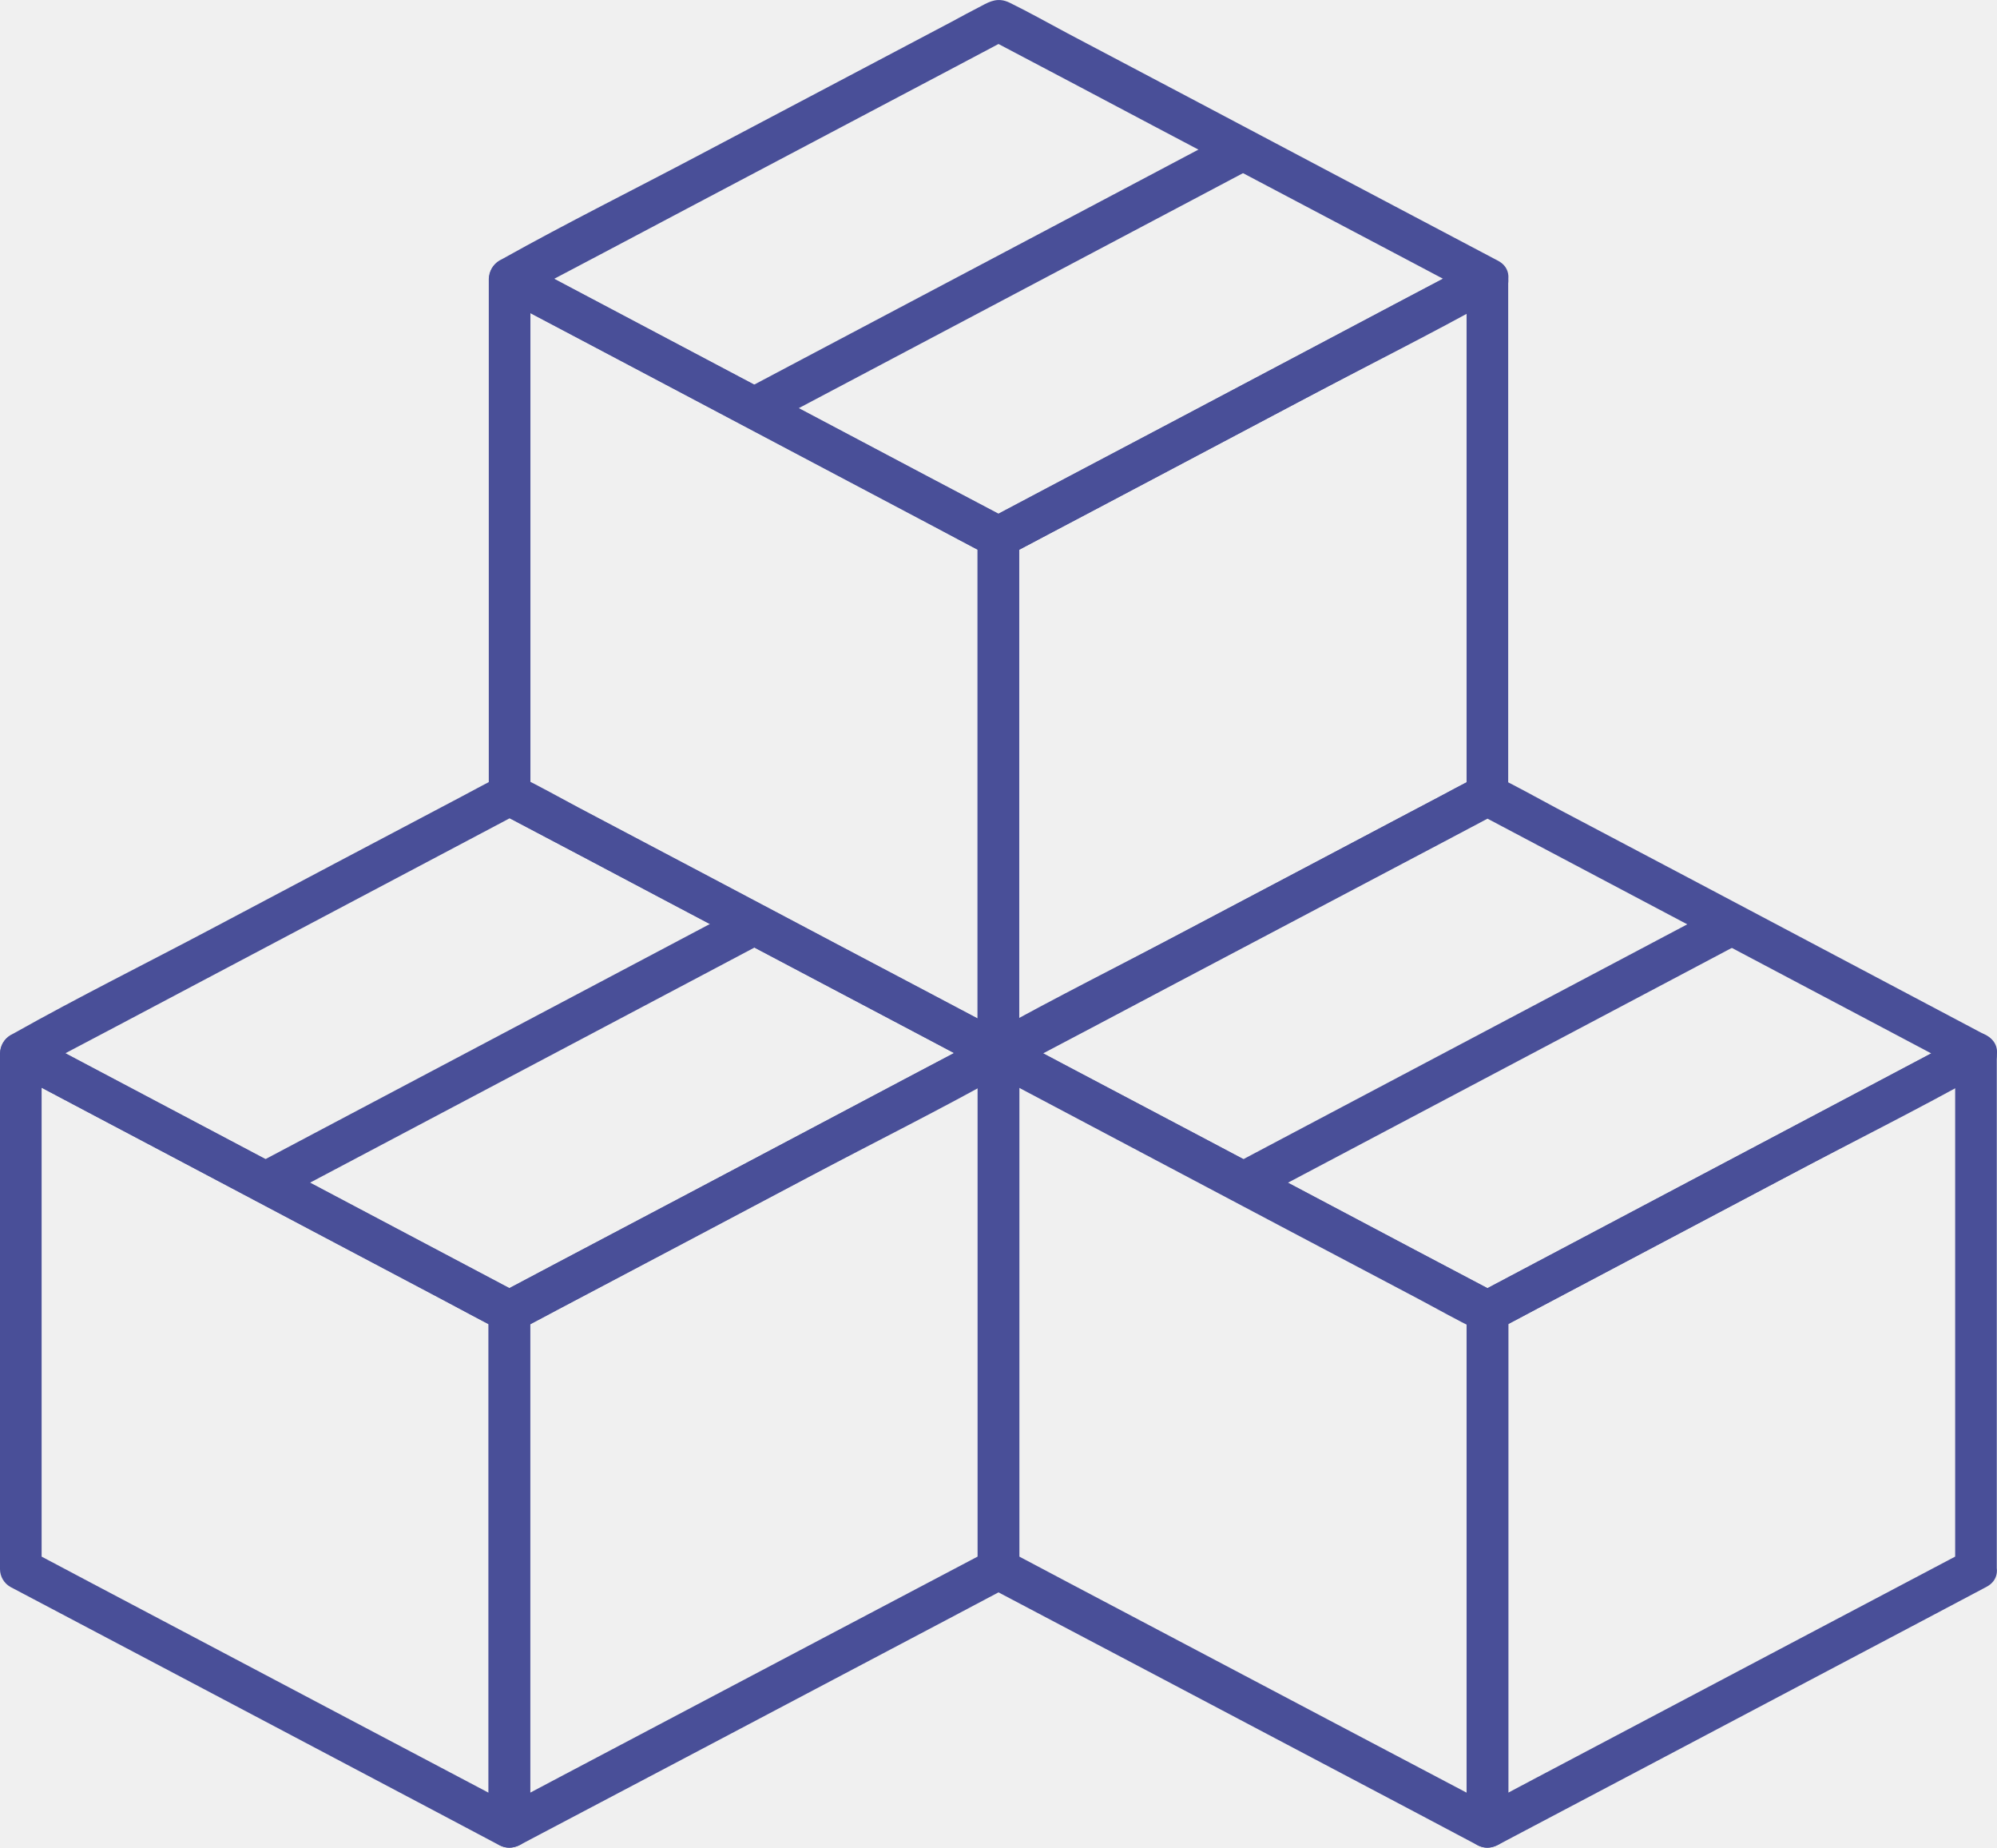
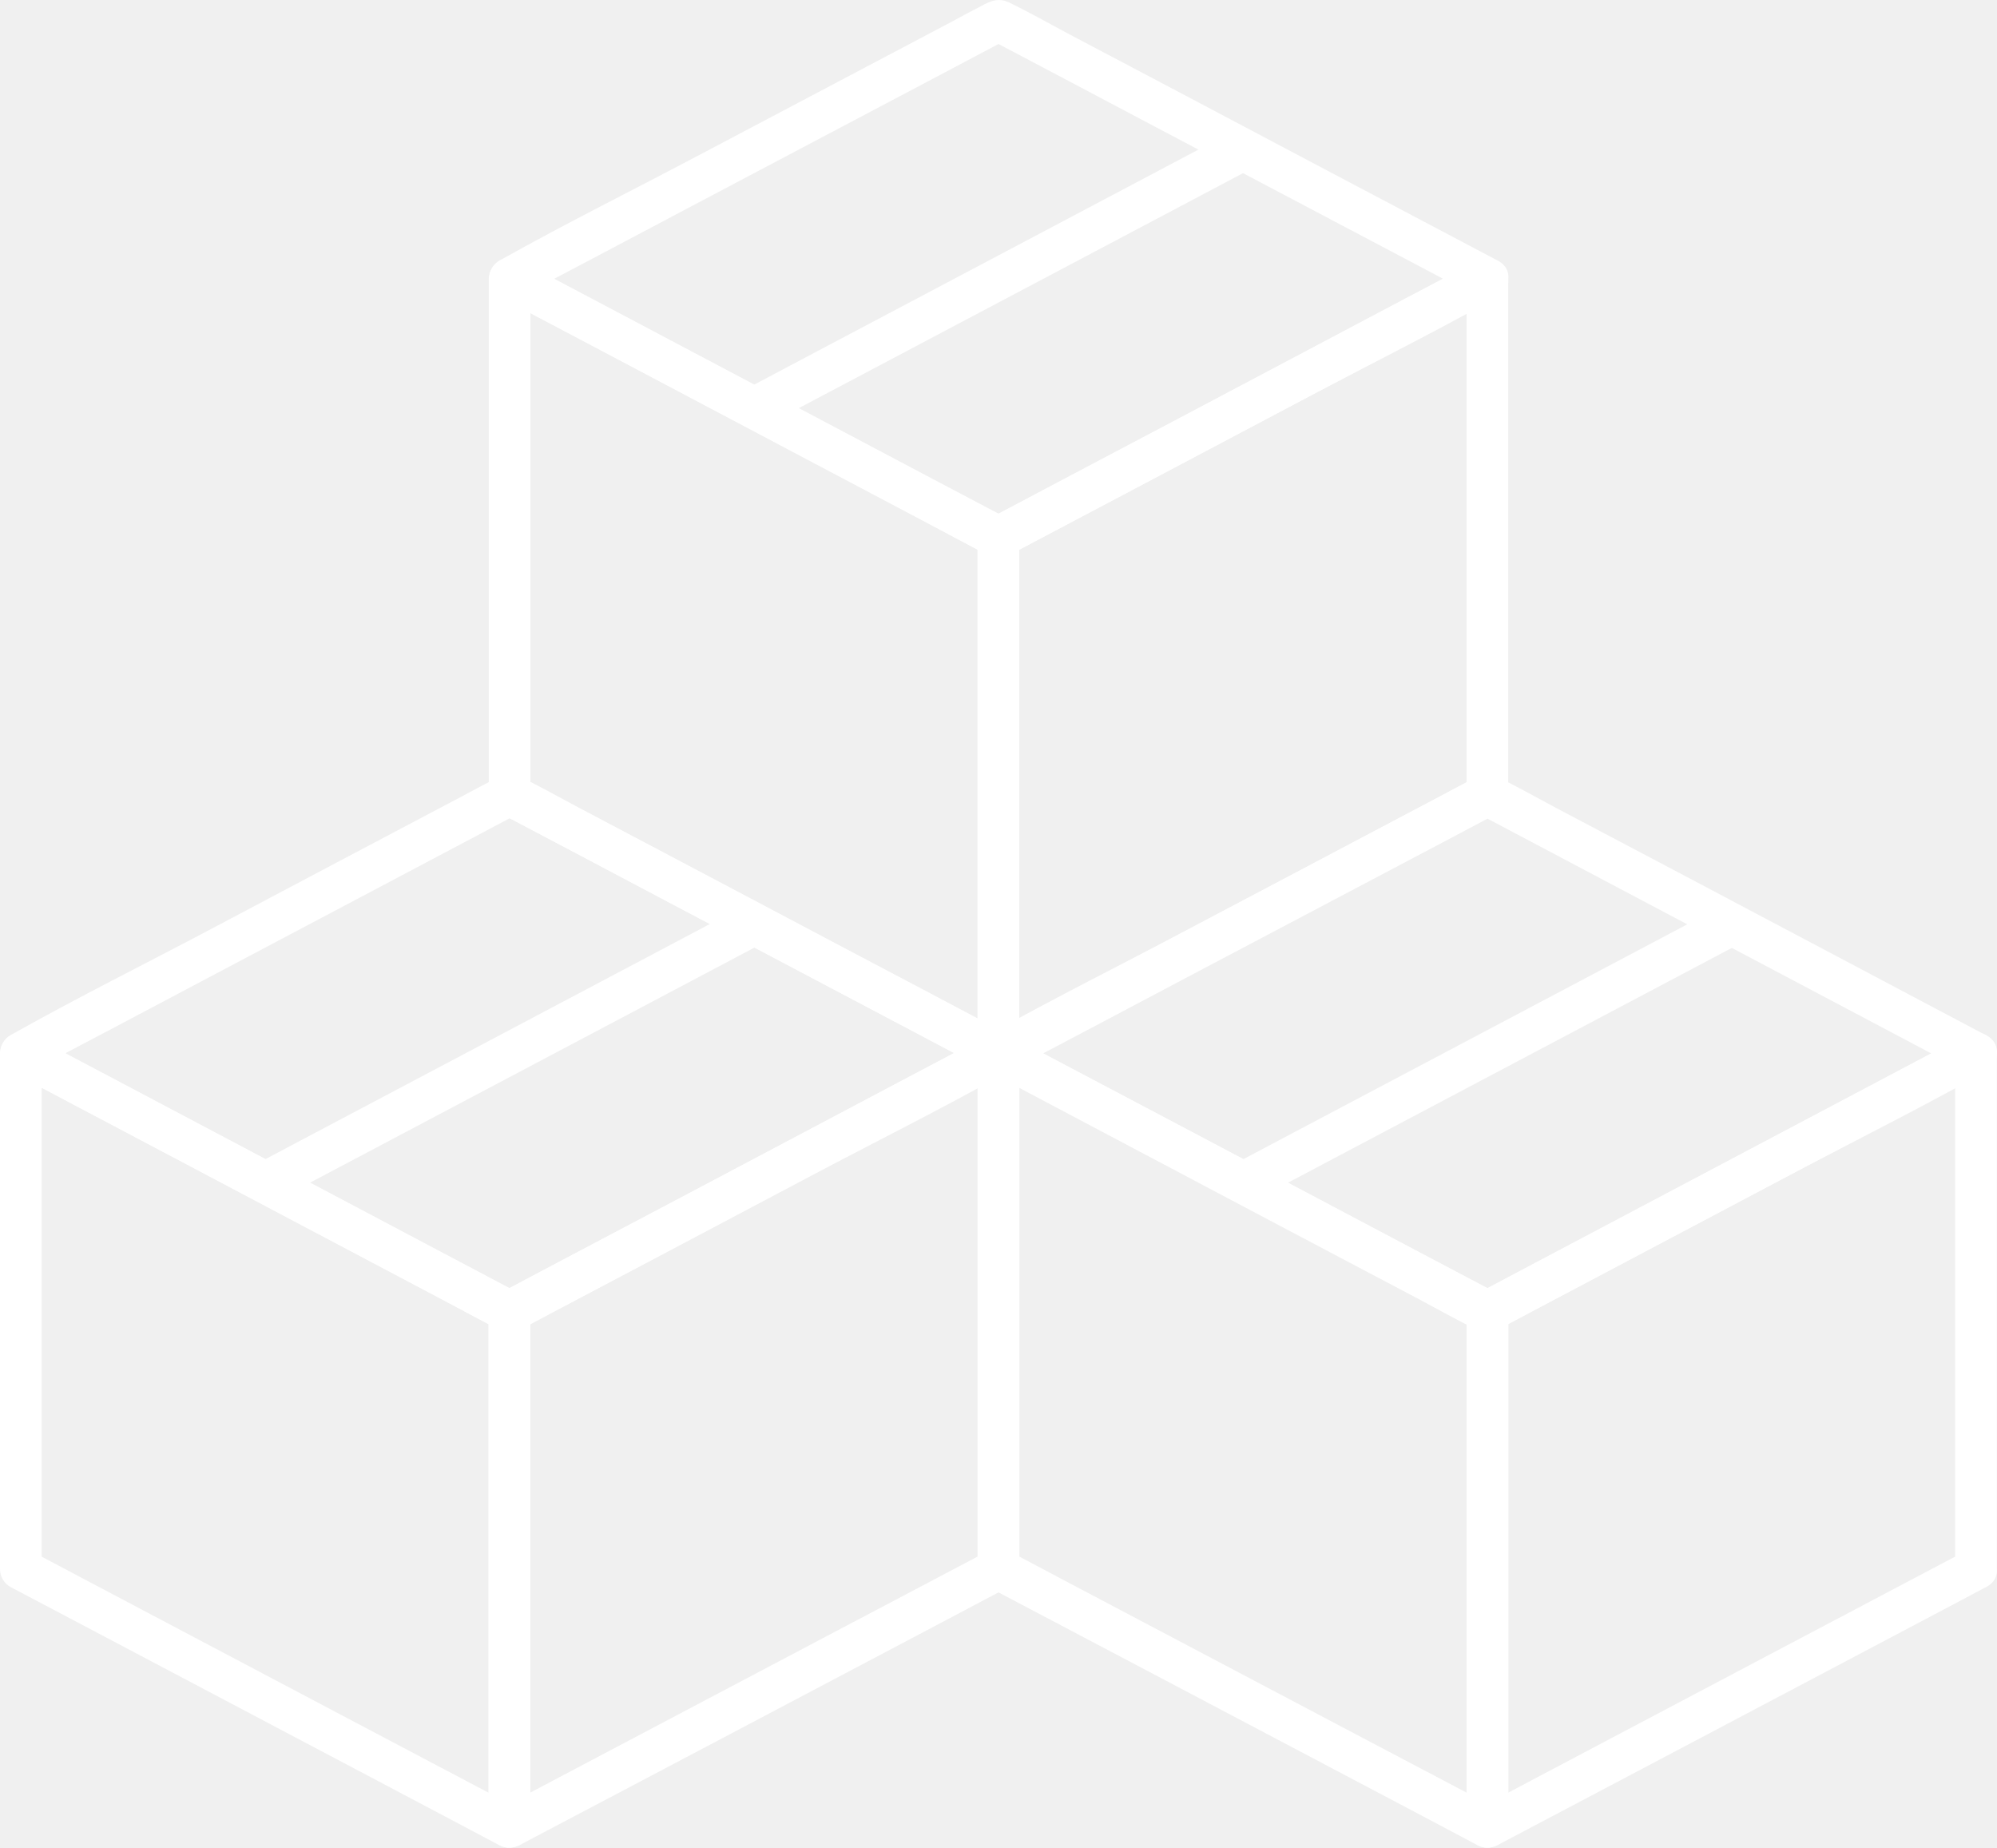
<svg xmlns="http://www.w3.org/2000/svg" width="347.724" height="321.656" viewBox="0 0 347.724 321.656">
  <g id="noun-products-2804222" transform="translate(396.8 313.876)">
    <g id="Group_42" data-name="Group 42" transform="translate(-396.8 -313.876)">
      <g id="Group_23" data-name="Group 23" transform="translate(85.11 0)">
        <g id="Group_16" data-name="Group 16" transform="translate(0 44.98)">
          <g id="Group_15" data-name="Group 15">
-             <path id="Path_43" data-name="Path 43" d="M357.645,327.5q-14.457-7.609-28.877-15.254-22.881-12.065-45.761-24.167c-3.478-1.848-6.993-3.7-10.471-5.544.616,1.051,1.2,2.1,1.812,3.116v-89.82c-1.812,1.051-3.623,2.1-5.435,3.116q14.457,7.609,28.877,15.254,22.881,12.12,45.761,24.2c3.478,1.848,6.993,3.7,10.471,5.544-.616-1.051-1.2-2.1-1.812-3.116v89.784c0,4.674,7.246,4.674,7.246,0V240.831a3.578,3.578,0,0,0-1.812-3.116q-14.457-7.609-28.877-15.254-22.881-12.12-45.761-24.2c-3.478-1.848-6.993-3.7-10.471-5.544a3.648,3.648,0,0,0-5.435,3.116v89.82a3.578,3.578,0,0,0,1.812,3.116q14.457,7.609,28.877,15.254,22.881,12.065,45.761,24.167c3.478,1.848,6.993,3.7,10.471,5.544C358.116,335.9,361.775,329.673,357.645,327.5Z" transform="translate(-267.1 -192.268)" fill="#494f98" />
+             <path id="Path_43" data-name="Path 43" d="M357.645,327.5q-14.457-7.609-28.877-15.254-22.881-12.065-45.761-24.167c-3.478-1.848-6.993-3.7-10.471-5.544.616,1.051,1.2,2.1,1.812,3.116v-89.82c-1.812,1.051-3.623,2.1-5.435,3.116q14.457,7.609,28.877,15.254,22.881,12.12,45.761,24.2c3.478,1.848,6.993,3.7,10.471,5.544-.616-1.051-1.2-2.1-1.812-3.116v89.784c0,4.674,7.246,4.674,7.246,0V240.831a3.578,3.578,0,0,0-1.812-3.116q-14.457-7.609-28.877-15.254-22.881-12.12-45.761-24.2c-3.478-1.848-6.993-3.7-10.471-5.544a3.648,3.648,0,0,0-5.435,3.116v89.82a3.578,3.578,0,0,0,1.812,3.116q14.457,7.609,28.877,15.254,22.881,12.065,45.761,24.167c3.478,1.848,6.993,3.7,10.471,5.544C358.116,335.9,361.775,329.673,357.645,327.5Z" transform="translate(-267.1 -192.268)" fill="#fff" />
          </g>
        </g>
        <g id="Group_18" data-name="Group 18" transform="translate(85.11 44.98)">
          <g id="Group_17" data-name="Group 17">
-             <path id="Path_44" data-name="Path 44" d="M588.958,282.535q-14.457,7.609-28.877,15.254-22.881,12.065-45.8,24.167c-3.478,1.848-6.993,3.7-10.471,5.544,1.812,1.051,3.623,2.1,5.435,3.116V240.831c-.616,1.051-1.2,2.1-1.812,3.116q14.457-7.609,28.877-15.254,22.881-12.12,45.8-24.2c3.478-1.848,6.993-3.7,10.471-5.544-1.812-1.051-3.623-2.1-5.435-3.116v89.82c0,4.674,7.246,4.674,7.246,0v-89.82a3.648,3.648,0,0,0-5.435-3.116q-14.457,7.609-28.877,15.254-22.881,12.12-45.8,24.2c-3.478,1.848-6.993,3.7-10.471,5.544A3.578,3.578,0,0,0,502,240.831v89.784a3.648,3.648,0,0,0,5.435,3.116q14.457-7.609,28.877-15.254,22.881-12.065,45.8-24.167c3.478-1.848,6.993-3.7,10.471-5.544C596.711,286.593,593.052,280.324,588.958,282.535Z" transform="translate(-502 -192.268)" fill="#494f98" />
+             <path id="Path_44" data-name="Path 44" d="M588.958,282.535q-14.457,7.609-28.877,15.254-22.881,12.065-45.8,24.167c-3.478,1.848-6.993,3.7-10.471,5.544,1.812,1.051,3.623,2.1,5.435,3.116V240.831c-.616,1.051-1.2,2.1-1.812,3.116q14.457-7.609,28.877-15.254,22.881-12.12,45.8-24.2c3.478-1.848,6.993-3.7,10.471-5.544-1.812-1.051-3.623-2.1-5.435-3.116v89.82c0,4.674,7.246,4.674,7.246,0v-89.82a3.648,3.648,0,0,0-5.435-3.116q-14.457,7.609-28.877,15.254-22.881,12.12-45.8,24.2c-3.478,1.848-6.993,3.7-10.471,5.544A3.578,3.578,0,0,0,502,240.831v89.784a3.648,3.648,0,0,0,5.435,3.116q14.457-7.609,28.877-15.254,22.881-12.065,45.8-24.167c3.478-1.848,6.993-3.7,10.471-5.544C596.711,286.593,593.052,280.324,588.958,282.535Z" transform="translate(-502 -192.268)" fill="#fff" />
          </g>
        </g>
        <g id="Group_20" data-name="Group 20" transform="translate(0.082)">
          <g id="Group_19" data-name="Group 19">
-             <path id="Path_45" data-name="Path 45" d="M439.311,113.514q-14.457,7.609-28.877,15.254-22.881,12.12-45.8,24.2c-3.478,1.848-6.993,3.7-10.471,5.544h3.659q-14.457-7.609-28.877-15.254-22.881-12.12-45.762-24.2c-3.478-1.848-6.993-3.7-10.471-5.544v6.268q14.457-7.609,28.877-15.254,22.881-12.065,45.761-24.167c3.478-1.848,6.993-3.7,10.471-5.544h-3.659q14.457,7.609,28.877,15.254,22.881,12.065,45.8,24.167c3.478,1.848,6.993,3.7,10.471,5.544,4.131,2.174,7.79-4.094,3.659-6.268Q428.4,105.8,413.8,98.116q-22.881-12.12-45.8-24.2c-3.333-1.775-6.667-3.659-10.073-5.326-1.957-.942-3.333-.29-4.928.58-1.739.906-3.478,1.812-5.181,2.754q-21.848,11.522-43.66,23.044c-11.486,6.087-23.189,11.884-34.529,18.225-.181.109-.362.181-.544.29a3.664,3.664,0,0,0,0,6.268q14.565,7.717,29.167,15.4,22.881,12.12,45.8,24.2c3.333,1.775,6.667,3.659,10.073,5.326,1.957.942,3.333.29,4.964-.58,1.739-.906,3.478-1.848,5.181-2.754q21.848-11.522,43.66-23.08c11.486-6.087,23.189-11.884,34.529-18.225.181-.109.362-.181.543-.29C447.065,117.609,443.405,111.34,439.311,113.514Z" transform="translate(-267.325 -68.124)" fill="#494f98" />
+             <path id="Path_45" data-name="Path 45" d="M439.311,113.514q-14.457,7.609-28.877,15.254-22.881,12.12-45.8,24.2c-3.478,1.848-6.993,3.7-10.471,5.544h3.659q-14.457-7.609-28.877-15.254-22.881-12.12-45.762-24.2c-3.478-1.848-6.993-3.7-10.471-5.544v6.268q14.457-7.609,28.877-15.254,22.881-12.065,45.761-24.167c3.478-1.848,6.993-3.7,10.471-5.544h-3.659q14.457,7.609,28.877,15.254,22.881,12.065,45.8,24.167c3.478,1.848,6.993,3.7,10.471,5.544,4.131,2.174,7.79-4.094,3.659-6.268Q428.4,105.8,413.8,98.116q-22.881-12.12-45.8-24.2c-3.333-1.775-6.667-3.659-10.073-5.326-1.957-.942-3.333-.29-4.928.58-1.739.906-3.478,1.812-5.181,2.754q-21.848,11.522-43.66,23.044c-11.486,6.087-23.189,11.884-34.529,18.225-.181.109-.362.181-.544.29a3.664,3.664,0,0,0,0,6.268q14.565,7.717,29.167,15.4,22.881,12.12,45.8,24.2c3.333,1.775,6.667,3.659,10.073,5.326,1.957.942,3.333.29,4.964-.58,1.739-.906,3.478-1.848,5.181-2.754q21.848-11.522,43.66-23.08c11.486-6.087,23.189-11.884,34.529-18.225.181-.109.362-.181.543-.29C447.065,117.609,443.405,111.34,439.311,113.514Z" transform="translate(-267.325 -68.124)" fill="#fff" />
          </g>
        </g>
        <g id="Group_22" data-name="Group 22" transform="translate(42.571 22.475)">
          <g id="Group_21" data-name="Group 21">
-             <path id="Path_46" data-name="Path 46" d="M471.482,130.606q-14.4,7.609-28.841,15.254-22.881,12.12-45.761,24.2c-3.478,1.848-6.993,3.7-10.471,5.544-4.13,2.174-.471,8.442,3.659,6.268q14.4-7.609,28.841-15.254,22.881-12.12,45.761-24.2c3.478-1.848,6.993-3.7,10.471-5.544,4.13-2.174.471-8.442-3.66-6.268Z" transform="translate(-384.595 -130.154)" fill="#494f98" />
+             <path id="Path_46" data-name="Path 46" d="M471.482,130.606q-14.4,7.609-28.841,15.254-22.881,12.12-45.761,24.2c-3.478,1.848-6.993,3.7-10.471,5.544-4.13,2.174-.471,8.442,3.659,6.268q14.4-7.609,28.841-15.254,22.881-12.12,45.761-24.2c3.478-1.848,6.993-3.7,10.471-5.544,4.13-2.174.471-8.442-3.66-6.268Z" transform="translate(-384.595 -130.154)" fill="#fff" />
          </g>
        </g>
      </g>
      <g id="Group_32" data-name="Group 32" transform="translate(0 134.784)">
        <g id="Group_25" data-name="Group 25" transform="translate(0 45.017)">
          <g id="Group_24" data-name="Group 24">
-             <path id="Path_47" data-name="Path 47" d="M122.708,699.526q-14.4-7.609-28.841-15.218-22.881-12.065-45.761-24.167c-3.478-1.848-6.993-3.7-10.471-5.544.616,1.051,1.2,2.1,1.812,3.116V567.931c-1.812,1.051-3.623,2.1-5.435,3.116q14.4,7.609,28.841,15.254,22.881,12.12,45.761,24.2c3.478,1.848,6.993,3.7,10.471,5.544-.616-1.051-1.2-2.1-1.812-3.116v89.747c0,4.674,7.246,4.674,7.246,0V612.931a3.578,3.578,0,0,0-1.812-3.116q-14.4-7.609-28.841-15.254-22.881-12.12-45.761-24.2c-3.478-1.848-6.993-3.7-10.471-5.544a3.648,3.648,0,0,0-5.435,3.116v89.784a3.578,3.578,0,0,0,1.812,3.116q14.4,7.609,28.841,15.218,22.881,12.065,45.761,24.167c3.478,1.848,6.993,3.7,10.471,5.544C123.179,707.969,126.839,701.7,122.708,699.526Z" transform="translate(-32.2 -564.368)" fill="#494f98" />
+             <path id="Path_47" data-name="Path 47" d="M122.708,699.526q-14.4-7.609-28.841-15.218-22.881-12.065-45.761-24.167c-3.478-1.848-6.993-3.7-10.471-5.544.616,1.051,1.2,2.1,1.812,3.116V567.931c-1.812,1.051-3.623,2.1-5.435,3.116q14.4,7.609,28.841,15.254,22.881,12.12,45.761,24.2c3.478,1.848,6.993,3.7,10.471,5.544-.616-1.051-1.2-2.1-1.812-3.116v89.747c0,4.674,7.246,4.674,7.246,0V612.931a3.578,3.578,0,0,0-1.812-3.116q-14.4-7.609-28.841-15.254-22.881-12.12-45.761-24.2c-3.478-1.848-6.993-3.7-10.471-5.544a3.648,3.648,0,0,0-5.435,3.116v89.784a3.578,3.578,0,0,0,1.812,3.116q14.4,7.609,28.841,15.218,22.881,12.065,45.761,24.167c3.478,1.848,6.993,3.7,10.471,5.544C123.179,707.969,126.839,701.7,122.708,699.526Z" transform="translate(-32.2 -564.368)" fill="#fff" />
          </g>
        </g>
        <g id="Group_27" data-name="Group 27" transform="translate(85.074 44.98)">
          <g id="Group_26" data-name="Group 26">
-             <path id="Path_48" data-name="Path 48" d="M353.958,654.535q-14.457,7.609-28.877,15.218-22.881,12.065-45.8,24.167c-3.478,1.848-6.993,3.7-10.471,5.544,1.812,1.051,3.623,2.1,5.435,3.116V612.831c-.616,1.051-1.2,2.1-1.812,3.116q14.457-7.609,28.877-15.254,22.881-12.12,45.8-24.2c3.478-1.848,6.993-3.7,10.471-5.544-1.812-1.051-3.623-2.1-5.435-3.116v89.82c0,4.674,7.246,4.674,7.246,0v-89.82a3.648,3.648,0,0,0-5.435-3.116q-14.457,7.609-28.877,15.254-22.881,12.12-45.8,24.2c-3.478,1.848-6.993,3.7-10.471,5.544A3.578,3.578,0,0,0,267,612.831v89.747a3.648,3.648,0,0,0,5.435,3.116q14.457-7.609,28.877-15.218,22.881-12.065,45.8-24.167c3.478-1.848,6.993-3.7,10.471-5.544C361.711,658.593,358.052,652.361,353.958,654.535Z" transform="translate(-267 -564.268)" fill="#494f98" />
+             <path id="Path_48" data-name="Path 48" d="M353.958,654.535q-14.457,7.609-28.877,15.218-22.881,12.065-45.8,24.167c-3.478,1.848-6.993,3.7-10.471,5.544,1.812,1.051,3.623,2.1,5.435,3.116V612.831c-.616,1.051-1.2,2.1-1.812,3.116q14.457-7.609,28.877-15.254,22.881-12.12,45.8-24.2c3.478-1.848,6.993-3.7,10.471-5.544-1.812-1.051-3.623-2.1-5.435-3.116v89.82c0,4.674,7.246,4.674,7.246,0v-89.82a3.648,3.648,0,0,0-5.435-3.116q-14.457,7.609-28.877,15.254-22.881,12.12-45.8,24.2c-3.478,1.848-6.993,3.7-10.471,5.544A3.578,3.578,0,0,0,267,612.831v89.747a3.648,3.648,0,0,0,5.435,3.116q14.457-7.609,28.877-15.218,22.881-12.065,45.8-24.167c3.478-1.848,6.993-3.7,10.471-5.544C361.711,658.593,358.052,652.361,353.958,654.535Z" transform="translate(-267 -564.268)" fill="#fff" />
          </g>
        </g>
        <g id="Group_29" data-name="Group 29" transform="translate(0.045)">
          <g id="Group_28" data-name="Group 28">
-             <path id="Path_49" data-name="Path 49" d="M204.311,485.551q-14.457,7.609-28.877,15.254-22.881,12.12-45.8,24.2c-3.478,1.848-6.993,3.7-10.471,5.544h3.659q-14.4-7.609-28.841-15.254-22.881-12.12-45.761-24.2c-3.478-1.848-6.993-3.7-10.471-5.544v6.268q14.457-7.609,28.877-15.254,22.881-12.12,45.761-24.2c3.478-1.848,6.993-3.7,10.471-5.544H119.2q14.457,7.609,28.877,15.254,22.881,12.065,45.761,24.167c3.478,1.848,6.993,3.7,10.471,5.544,4.13,2.174,7.79-4.058,3.659-6.268Q193.4,477.8,178.8,470.116q-22.881-12.12-45.8-24.2c-3.333-1.775-6.667-3.659-10.073-5.326-1.957-.942-3.333-.29-4.928.58-1.739.906-3.478,1.848-5.181,2.754Q90.976,455.442,69.164,467c-11.486,6.087-23.189,11.884-34.529,18.261-.181.109-.362.181-.543.29a3.664,3.664,0,0,0,0,6.268q14.565,7.717,29.167,15.4,22.881,12.12,45.8,24.2c3.333,1.775,6.667,3.659,10.073,5.326,1.957.942,3.333.29,4.964-.58,1.739-.906,3.478-1.848,5.181-2.754q21.848-11.522,43.66-23.08c11.486-6.087,23.189-11.884,34.529-18.261.181-.109.362-.181.543-.29C212.065,489.609,208.405,483.341,204.311,485.551Z" transform="translate(-32.325 -440.124)" fill="#494f98" />
+             <path id="Path_49" data-name="Path 49" d="M204.311,485.551q-14.457,7.609-28.877,15.254-22.881,12.12-45.8,24.2c-3.478,1.848-6.993,3.7-10.471,5.544h3.659q-14.4-7.609-28.841-15.254-22.881-12.12-45.761-24.2c-3.478-1.848-6.993-3.7-10.471-5.544v6.268q14.457-7.609,28.877-15.254,22.881-12.12,45.761-24.2c3.478-1.848,6.993-3.7,10.471-5.544H119.2q14.457,7.609,28.877,15.254,22.881,12.065,45.761,24.167c3.478,1.848,6.993,3.7,10.471,5.544,4.13,2.174,7.79-4.058,3.659-6.268Q193.4,477.8,178.8,470.116q-22.881-12.12-45.8-24.2c-3.333-1.775-6.667-3.659-10.073-5.326-1.957-.942-3.333-.29-4.928.58-1.739.906-3.478,1.848-5.181,2.754Q90.976,455.442,69.164,467c-11.486,6.087-23.189,11.884-34.529,18.261-.181.109-.362.181-.543.29a3.664,3.664,0,0,0,0,6.268q14.565,7.717,29.167,15.4,22.881,12.12,45.8,24.2c3.333,1.775,6.667,3.659,10.073,5.326,1.957.942,3.333.29,4.964-.58,1.739-.906,3.478-1.848,5.181-2.754q21.848-11.522,43.66-23.08c11.486-6.087,23.189-11.884,34.529-18.261.181-.109.362-.181.543-.29C212.065,489.609,208.405,483.341,204.311,485.551Z" transform="translate(-32.325 -440.124)" fill="#fff" />
          </g>
        </g>
        <g id="Group_31" data-name="Group 31" transform="translate(42.535 22.534)">
          <g id="Group_30" data-name="Group 30">
-             <path id="Path_50" data-name="Path 50" d="M236.482,502.782q-14.4,7.609-28.841,15.254-22.881,12.12-45.761,24.2c-3.478,1.848-6.993,3.7-10.471,5.544-4.13,2.174-.471,8.442,3.659,6.268q14.4-7.609,28.841-15.254,22.881-12.12,45.761-24.2c3.478-1.848,6.993-3.7,10.471-5.544,4.13-2.21.471-8.478-3.659-6.268Z" transform="translate(-149.595 -502.317)" fill="#494f98" />
+             <path id="Path_50" data-name="Path 50" d="M236.482,502.782q-14.4,7.609-28.841,15.254-22.881,12.12-45.761,24.2c-3.478,1.848-6.993,3.7-10.471,5.544-4.13,2.174-.471,8.442,3.659,6.268q14.4-7.609,28.841-15.254,22.881-12.12,45.761-24.2c3.478-1.848,6.993-3.7,10.471-5.544,4.13-2.21.471-8.478-3.659-6.268Z" transform="translate(-149.595 -502.317)" fill="#fff" />
          </g>
        </g>
      </g>
      <g id="Group_41" data-name="Group 41" transform="translate(170.229 134.857)">
        <g id="Group_34" data-name="Group 34" transform="translate(0.027 44.908)">
          <g id="Group_33" data-name="Group 33">
-             <path id="Path_51" data-name="Path 51" d="M592.681,699.463q-14.457-7.609-28.877-15.218-22.881-12.065-45.8-24.167c-3.478-1.848-6.993-3.7-10.471-5.544.616,1.051,1.2,2.1,1.812,3.116v-89.82c-1.812,1.051-3.623,2.1-5.435,3.116q14.457,7.609,28.877,15.254,22.881,12.12,45.8,24.2c3.478,1.848,6.993,3.7,10.471,5.544-.616-1.051-1.2-2.1-1.812-3.116v89.747c0,4.674,7.246,4.674,7.246,0V612.831a3.578,3.578,0,0,0-1.812-3.116q-14.457-7.609-28.877-15.254-22.881-12.12-45.8-24.2c-3.478-1.848-6.993-3.7-10.471-5.544a3.648,3.648,0,0,0-5.435,3.116v89.82a3.578,3.578,0,0,0,1.812,3.116q14.457,7.609,28.877,15.218,22.881,12.065,45.8,24.167c3.478,1.848,6.993,3.7,10.471,5.544C593.116,707.9,596.811,701.637,592.681,699.463Z" transform="translate(-502.1 -564.268)" fill="#494f98" />
+             <path id="Path_51" data-name="Path 51" d="M592.681,699.463q-14.457-7.609-28.877-15.218-22.881-12.065-45.8-24.167c-3.478-1.848-6.993-3.7-10.471-5.544.616,1.051,1.2,2.1,1.812,3.116v-89.82c-1.812,1.051-3.623,2.1-5.435,3.116q14.457,7.609,28.877,15.254,22.881,12.12,45.8,24.2c3.478,1.848,6.993,3.7,10.471,5.544-.616-1.051-1.2-2.1-1.812-3.116v89.747c0,4.674,7.246,4.674,7.246,0V612.831a3.578,3.578,0,0,0-1.812-3.116q-14.457-7.609-28.877-15.254-22.881-12.12-45.8-24.2c-3.478-1.848-6.993-3.7-10.471-5.544a3.648,3.648,0,0,0-5.435,3.116v89.82a3.578,3.578,0,0,0,1.812,3.116q14.457,7.609,28.877,15.218,22.881,12.065,45.8,24.167c3.478,1.848,6.993,3.7,10.471,5.544C593.116,707.9,596.811,701.637,592.681,699.463Z" transform="translate(-502.1 -564.268)" fill="#fff" />
          </g>
        </g>
        <g id="Group_36" data-name="Group 36" transform="translate(85.137 44.908)">
          <g id="Group_35" data-name="Group 35">
-             <path id="Path_52" data-name="Path 52" d="M823.885,654.535q-14.4,7.609-28.841,15.218-22.881,12.065-45.761,24.167c-3.478,1.848-6.993,3.7-10.471,5.544,1.812,1.051,3.623,2.1,5.435,3.116V612.831c-.616,1.051-1.2,2.1-1.812,3.116q14.4-7.609,28.841-15.254,22.881-12.12,45.761-24.2c3.478-1.848,6.993-3.7,10.471-5.544-1.812-1.051-3.623-2.1-5.435-3.116v89.784c0,4.674,7.246,4.674,7.246,0V567.831a3.648,3.648,0,0,0-5.435-3.116q-14.4,7.609-28.841,15.254-22.881,12.12-45.761,24.2c-3.478,1.848-6.993,3.7-10.471,5.544A3.578,3.578,0,0,0,737,612.831v89.747a3.648,3.648,0,0,0,5.435,3.116q14.4-7.609,28.841-15.218,22.881-12.065,45.761-24.167c3.478-1.848,6.993-3.7,10.471-5.544C831.675,658.593,828.016,652.361,823.885,654.535Z" transform="translate(-737 -564.269)" fill="#494f98" />
+             <path id="Path_52" data-name="Path 52" d="M823.885,654.535q-14.4,7.609-28.841,15.218-22.881,12.065-45.761,24.167c-3.478,1.848-6.993,3.7-10.471,5.544,1.812,1.051,3.623,2.1,5.435,3.116V612.831c-.616,1.051-1.2,2.1-1.812,3.116q14.4-7.609,28.841-15.254,22.881-12.12,45.761-24.2c3.478-1.848,6.993-3.7,10.471-5.544-1.812-1.051-3.623-2.1-5.435-3.116v89.784c0,4.674,7.246,4.674,7.246,0V567.831a3.648,3.648,0,0,0-5.435-3.116q-14.4,7.609-28.841,15.254-22.881,12.12-45.761,24.2c-3.478,1.848-6.993,3.7-10.471,5.544A3.578,3.578,0,0,0,737,612.831v89.747a3.648,3.648,0,0,0,5.435,3.116q14.4-7.609,28.841-15.218,22.881-12.065,45.761-24.167c3.478-1.848,6.993-3.7,10.471-5.544C831.675,658.593,828.016,652.361,823.885,654.535Z" transform="translate(-737 -564.269)" fill="#fff" />
          </g>
        </g>
        <g id="Group_38" data-name="Group 38">
          <g id="Group_37" data-name="Group 37">
-             <path id="Path_53" data-name="Path 53" d="M674.047,485.714q-14.4,7.609-28.841,15.254-22.881,12.12-45.761,24.2c-3.478,1.848-6.993,3.7-10.471,5.544h3.659q-14.457-7.609-28.877-15.254-22.881-12.12-45.8-24.2c-3.478-1.848-6.993-3.7-10.471-5.544v6.268q14.457-7.609,28.877-15.254,22.881-12.065,45.8-24.167c3.478-1.848,6.993-3.7,10.471-5.544h-3.659q14.4,7.609,28.841,15.254,22.881,12.12,45.761,24.2c3.478,1.848,6.993,3.7,10.471,5.544,4.13,2.174,7.79-4.058,3.659-6.268q-14.565-7.718-29.167-15.435-22.881-12.12-45.8-24.2c-3.333-1.775-6.667-3.659-10.073-5.326-1.957-.942-3.333-.29-4.964.58-1.739.906-3.478,1.812-5.181,2.754q-21.848,11.522-43.66,23.044c-11.486,6.087-23.189,11.884-34.529,18.225-.181.109-.362.181-.544.29a3.664,3.664,0,0,0,0,6.268q14.565,7.717,29.167,15.435,22.881,12.12,45.8,24.2c3.333,1.775,6.667,3.659,10.073,5.326,1.956.942,3.333.29,4.928-.58,1.739-.906,3.478-1.848,5.181-2.754q21.794-11.522,43.624-23.08c11.486-6.087,23.189-11.884,34.493-18.225.181-.109.362-.181.544-.29C681.837,489.772,678.178,483.5,674.047,485.714Z" transform="translate(-502.025 -440.324)" fill="#494f98" />
+             <path id="Path_53" data-name="Path 53" d="M674.047,485.714q-14.4,7.609-28.841,15.254-22.881,12.12-45.761,24.2c-3.478,1.848-6.993,3.7-10.471,5.544h3.659q-14.457-7.609-28.877-15.254-22.881-12.12-45.8-24.2c-3.478-1.848-6.993-3.7-10.471-5.544v6.268q14.457-7.609,28.877-15.254,22.881-12.065,45.8-24.167c3.478-1.848,6.993-3.7,10.471-5.544h-3.659q14.4,7.609,28.841,15.254,22.881,12.12,45.761,24.2c3.478,1.848,6.993,3.7,10.471,5.544,4.13,2.174,7.79-4.058,3.659-6.268q-14.565-7.718-29.167-15.435-22.881-12.12-45.8-24.2c-3.333-1.775-6.667-3.659-10.073-5.326-1.957-.942-3.333-.29-4.964.58-1.739.906-3.478,1.812-5.181,2.754q-21.848,11.522-43.66,23.044c-11.486,6.087-23.189,11.884-34.529,18.225-.181.109-.362.181-.544.29a3.664,3.664,0,0,0,0,6.268q14.565,7.717,29.167,15.435,22.881,12.12,45.8,24.2c3.333,1.775,6.667,3.659,10.073,5.326,1.956.942,3.333.29,4.928-.58,1.739-.906,3.478-1.848,5.181-2.754q21.794-11.522,43.624-23.08c11.486-6.087,23.189-11.884,34.493-18.225.181-.109.362-.181.544-.29C681.837,489.772,678.178,483.5,674.047,485.714Z" transform="translate(-502.025 -440.324)" fill="#fff" />
          </g>
        </g>
        <g id="Group_40" data-name="Group 40" transform="translate(42.598 22.461)">
          <g id="Group_39" data-name="Group 39">
-             <path id="Path_54" data-name="Path 54" d="M706.482,502.782q-14.4,7.609-28.841,15.254-22.881,12.12-45.761,24.2c-3.478,1.848-6.993,3.7-10.471,5.544-4.13,2.174-.471,8.442,3.659,6.268q14.4-7.609,28.841-15.254,22.881-12.12,45.761-24.2c3.478-1.848,6.993-3.7,10.471-5.544,4.131-2.21.471-8.478-3.659-6.268Z" transform="translate(-619.595 -502.317)" fill="#494f98" />
+             <path id="Path_54" data-name="Path 54" d="M706.482,502.782q-14.4,7.609-28.841,15.254-22.881,12.12-45.761,24.2c-3.478,1.848-6.993,3.7-10.471,5.544-4.13,2.174-.471,8.442,3.659,6.268q14.4-7.609,28.841-15.254,22.881-12.12,45.761-24.2c3.478-1.848,6.993-3.7,10.471-5.544,4.131-2.21.471-8.478-3.659-6.268Z" transform="translate(-619.595 -502.317)" fill="#fff" />
          </g>
        </g>
      </g>
    </g>
  </g>
</svg>
